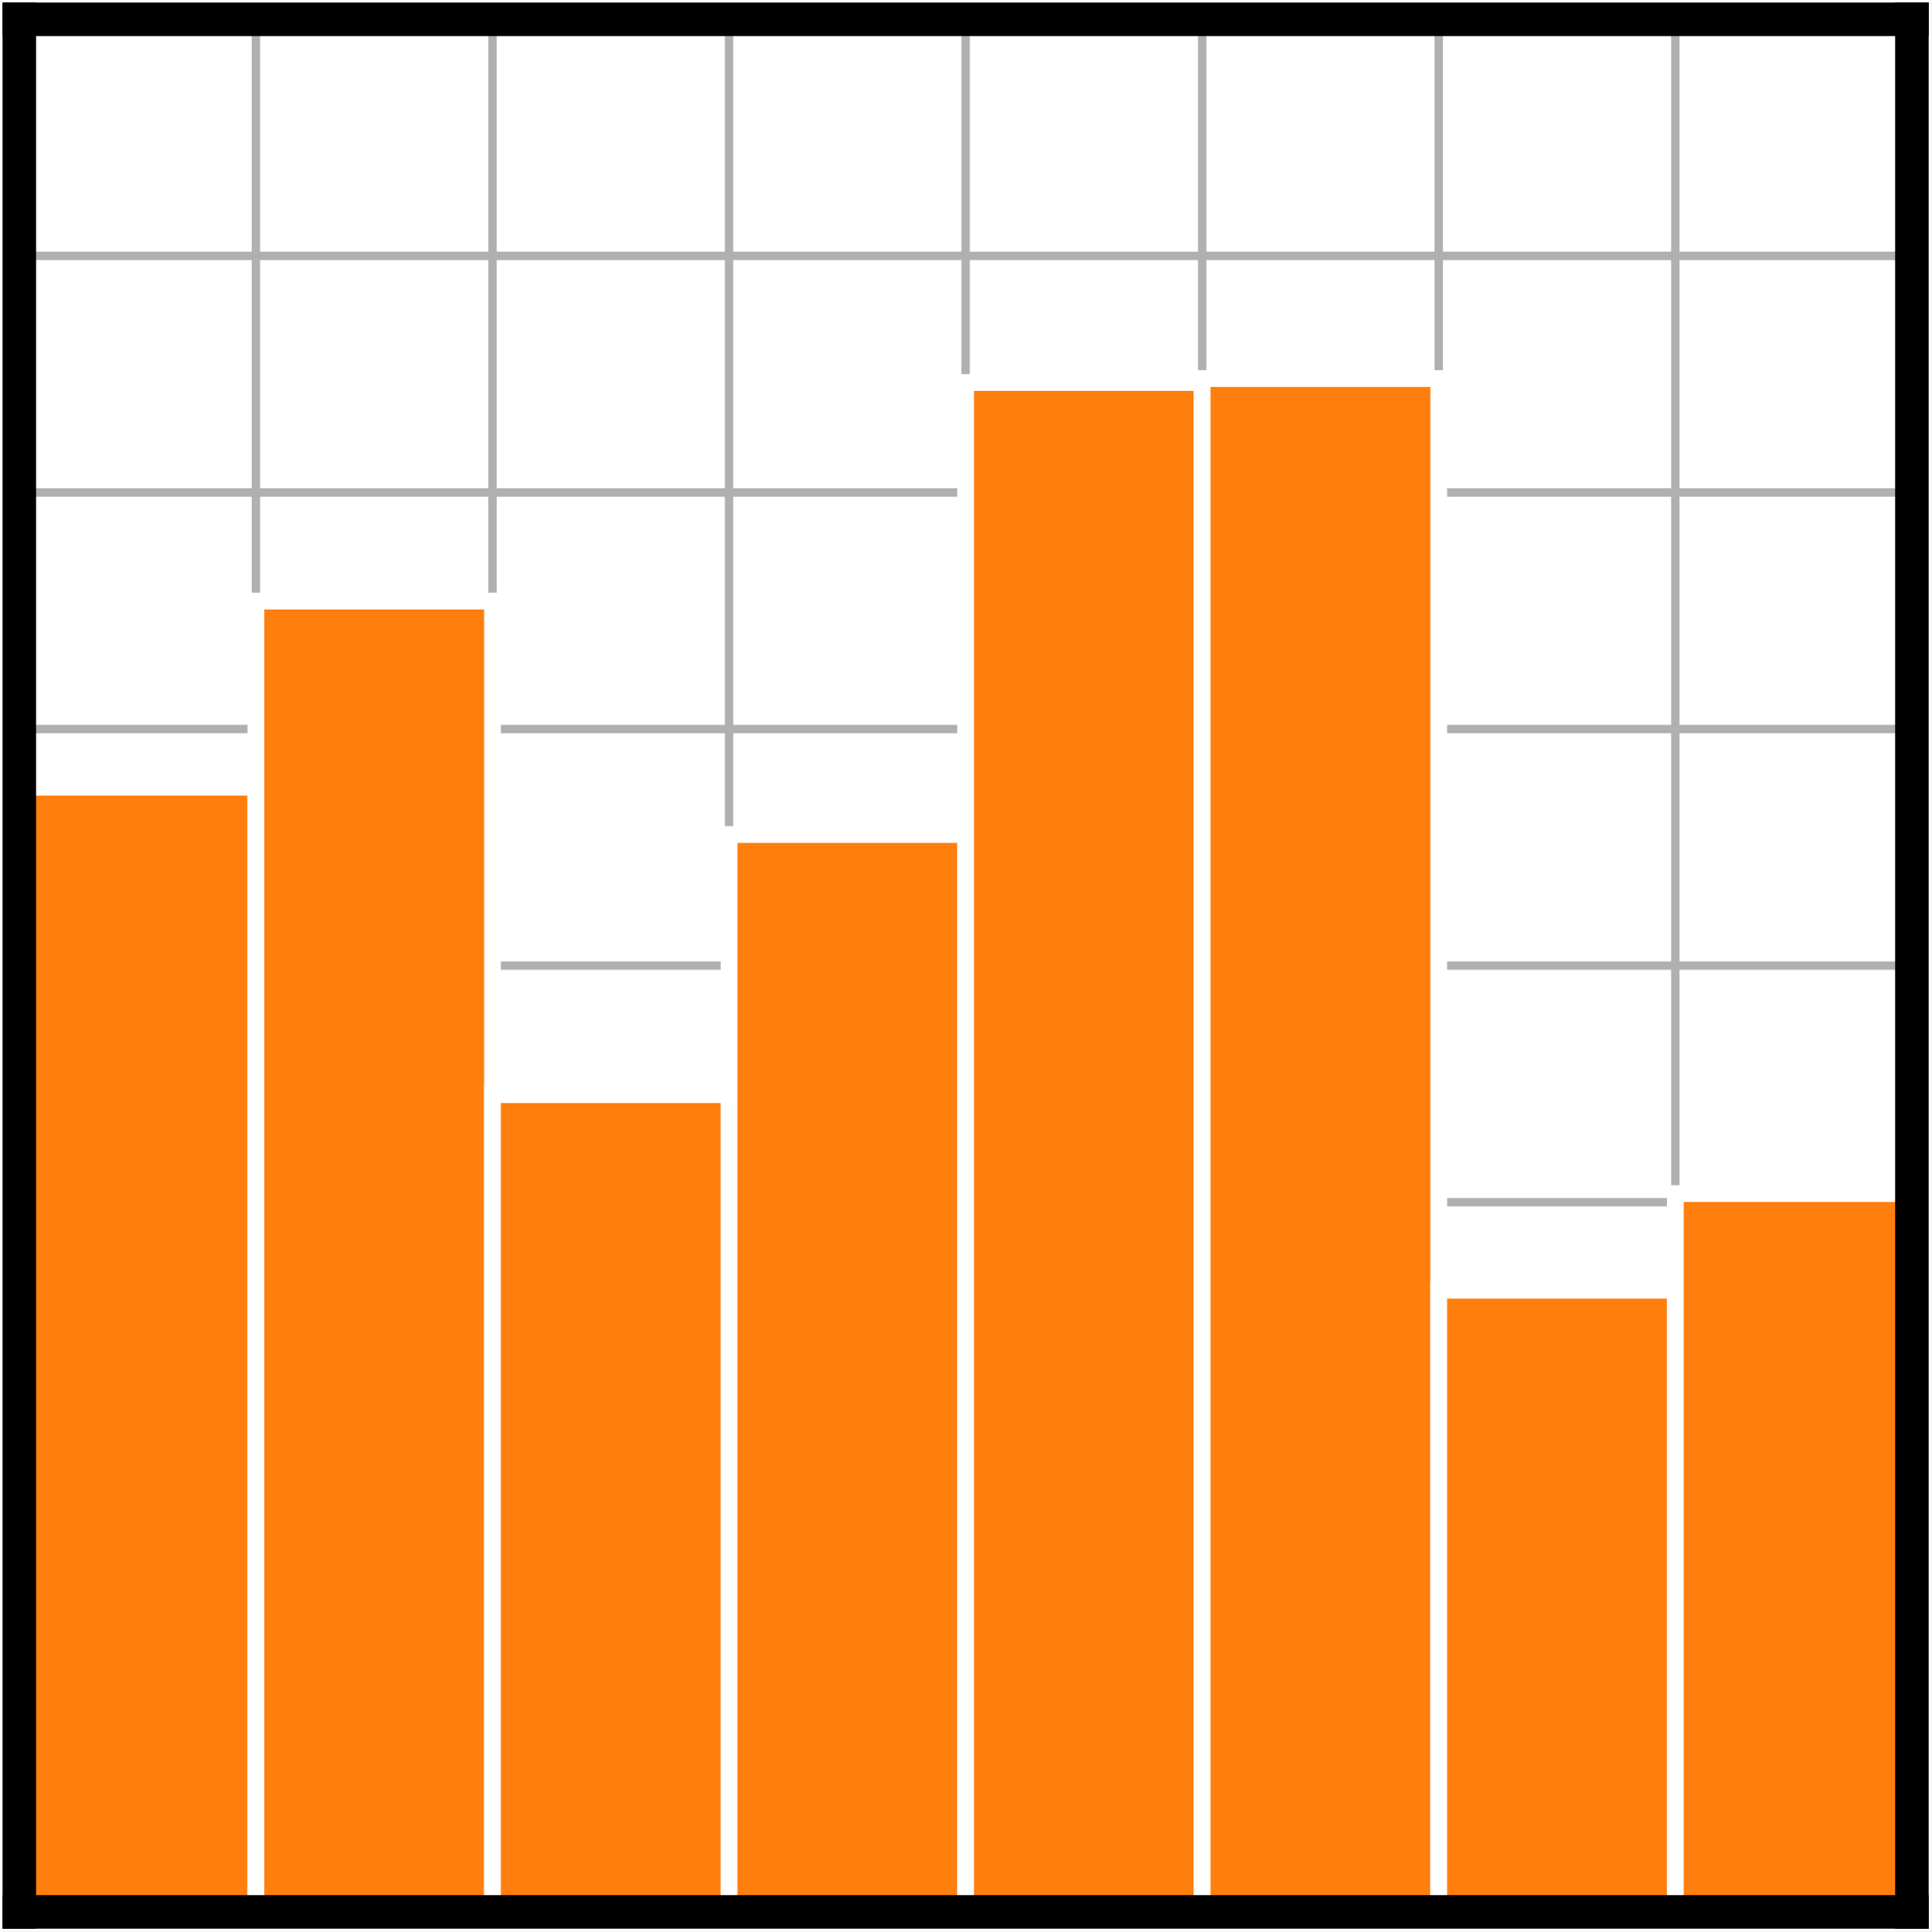
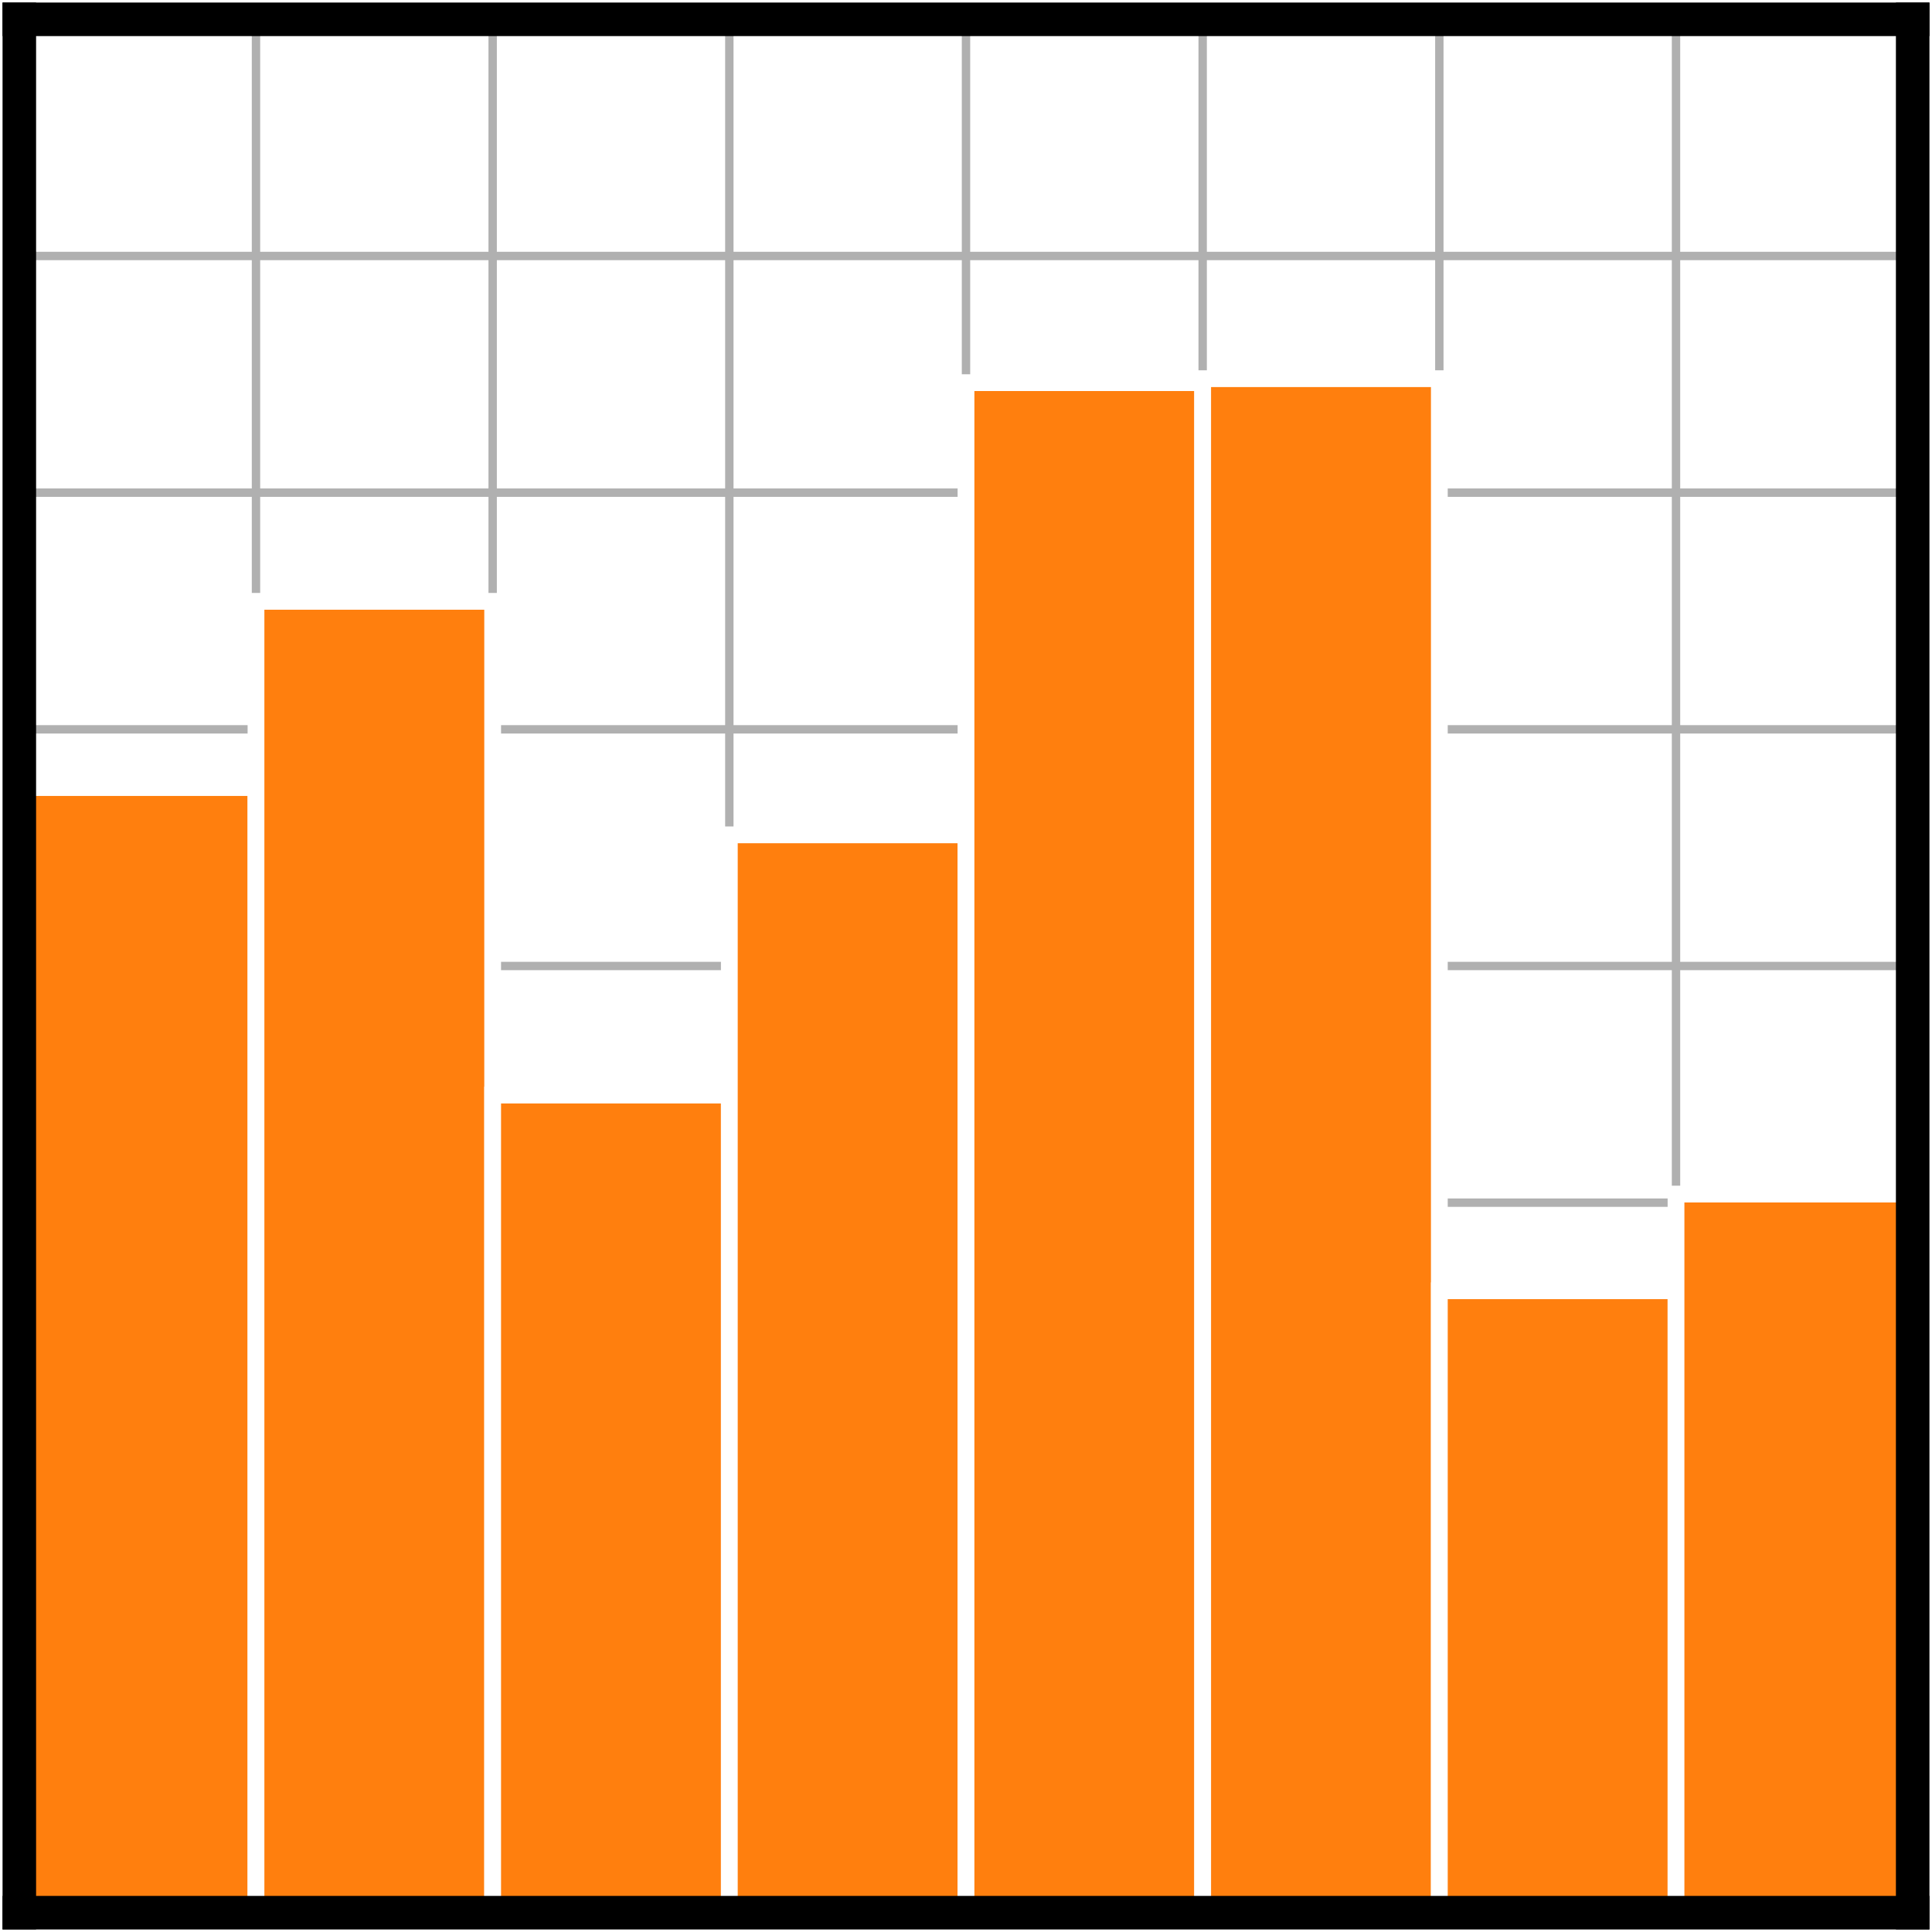
- <svg xmlns="http://www.w3.org/2000/svg" xmlns:xlink="http://www.w3.org/1999/xlink" height="28.8pt" version="1.1" viewBox="0 0 28.8 28.8" width="28.8pt">
+ <svg xmlns="http://www.w3.org/2000/svg" xmlns:xlink="http://www.w3.org/1999/xlink" height="100px" version="1.1" viewBox="0 0 28.8 28.8" width="100px">
  <defs>
    <style type="text/css">
*{stroke-linecap:butt;stroke-linejoin:round;}
  </style>
  </defs>
  <g id="figure_1">
    <g id="patch_1">
      <path d="M 0 28.8  L 28.8 28.8  L 28.8 0  L 0 0  z " style="fill:#ffffff;" />
    </g>
    <g id="axes_1">
      <g id="patch_2">
        <path d="M 0.288 28.512  L 28.512 28.512  L 28.512 0.288  L 0.288 0.288  z " style="fill:#ffffff;" />
      </g>
      <g id="matplotlib.axis_1">
        <g id="xtick_1">
          <g id="line2d_1">
            <path clip-path="url(#p036e9752dd)" d="M 3.816 28.512  L 3.816 0.288  " style="fill:none;stroke:#b0b0b0;stroke-linecap:square;stroke-width:0.125;" />
          </g>
          <g id="line2d_2" />
          <g id="text_1">
            <defs>
              <path d="M 12.406 8.297  L 28.516 8.297  L 28.516 63.922  L 10.984 60.406  L 10.984 69.391  L 28.422 72.906  L 38.281 72.906  L 38.281 8.297  L 54.391 8.297  L 54.391 0  L 12.406 0  z " id="DejaVuSans-49" />
            </defs>
            <g transform="translate(0.63475 39.61044)scale(0.1 -0.1)">
              <use xlink:href="#DejaVuSans-49" />
            </g>
          </g>
        </g>
        <g id="xtick_2">
          <g id="line2d_3">
            <path clip-path="url(#p036e9752dd)" d="M 7.344 28.512  L 7.344 0.288  " style="fill:none;stroke:#b0b0b0;stroke-linecap:square;stroke-width:0.125;" />
          </g>
          <g id="line2d_4" />
          <g id="text_2">
            <defs>
              <path d="M 19.188 8.297  L 53.609 8.297  L 53.609 0  L 7.328 0  L 7.328 8.297  Q 12.938 14.109 22.625 23.891  Q 32.328 33.688 34.812 36.531  Q 39.547 41.844 41.422 45.531  Q 43.312 49.219 43.312 52.781  Q 43.312 58.594 39.234 62.25  Q 35.156 65.922 28.609 65.922  Q 23.969 65.922 18.812 64.312  Q 13.672 62.703 7.812 59.422  L 7.812 69.391  Q 13.766 71.781 18.938 73  Q 24.125 74.219 28.422 74.219  Q 39.75 74.219 46.484 68.547  Q 53.219 62.891 53.219 53.422  Q 53.219 48.922 51.531 44.891  Q 49.859 40.875 45.406 35.406  Q 44.188 33.984 37.641 27.219  Q 31.109 20.453 19.188 8.297  z " id="DejaVuSans-50" />
            </defs>
            <g transform="translate(4.16275 39.61044)scale(0.1 -0.1)">
              <use xlink:href="#DejaVuSans-50" />
            </g>
          </g>
        </g>
        <g id="xtick_3">
          <g id="line2d_5">
            <path clip-path="url(#p036e9752dd)" d="M 10.872 28.512  L 10.872 0.288  " style="fill:none;stroke:#b0b0b0;stroke-linecap:square;stroke-width:0.125;" />
          </g>
          <g id="line2d_6" />
          <g id="text_3">
            <defs>
              <path d="M 40.578 39.312  Q 47.656 37.797 51.625 33  Q 55.609 28.219 55.609 21.188  Q 55.609 10.406 48.188 4.484  Q 40.766 -1.422 27.094 -1.422  Q 22.516 -1.422 17.656 -0.516  Q 12.797 0.391 7.625 2.203  L 7.625 11.719  Q 11.719 9.328 16.594 8.109  Q 21.484 6.891 26.812 6.891  Q 36.078 6.891 40.938 10.547  Q 45.797 14.203 45.797 21.188  Q 45.797 27.641 41.281 31.266  Q 36.766 34.906 28.719 34.906  L 20.219 34.906  L 20.219 43.016  L 29.109 43.016  Q 36.375 43.016 40.234 45.922  Q 44.094 48.828 44.094 54.297  Q 44.094 59.906 40.109 62.906  Q 36.141 65.922 28.719 65.922  Q 24.656 65.922 20.016 65.031  Q 15.375 64.156 9.812 62.312  L 9.812 71.094  Q 15.438 72.656 20.344 73.438  Q 25.25 74.219 29.594 74.219  Q 40.828 74.219 47.359 69.109  Q 53.906 64.016 53.906 55.328  Q 53.906 49.266 50.438 45.094  Q 46.969 40.922 40.578 39.312  z " id="DejaVuSans-51" />
            </defs>
            <g transform="translate(7.69075 39.61044)scale(0.1 -0.1)">
              <use xlink:href="#DejaVuSans-51" />
            </g>
          </g>
        </g>
        <g id="xtick_4">
          <g id="line2d_7">
            <path clip-path="url(#p036e9752dd)" d="M 14.4 28.512  L 14.4 0.288  " style="fill:none;stroke:#b0b0b0;stroke-linecap:square;stroke-width:0.125;" />
          </g>
          <g id="line2d_8" />
          <g id="text_4">
            <defs>
              <path d="M 37.797 64.312  L 12.891 25.391  L 37.797 25.391  z M 35.203 72.906  L 47.609 72.906  L 47.609 25.391  L 58.016 25.391  L 58.016 17.188  L 47.609 17.188  L 47.609 0  L 37.797 0  L 37.797 17.188  L 4.891 17.188  L 4.891 26.703  z " id="DejaVuSans-52" />
            </defs>
            <g transform="translate(11.21875 39.61044)scale(0.1 -0.1)">
              <use xlink:href="#DejaVuSans-52" />
            </g>
          </g>
        </g>
        <g id="xtick_5">
          <g id="line2d_9">
            <path clip-path="url(#p036e9752dd)" d="M 17.928 28.512  L 17.928 0.288  " style="fill:none;stroke:#b0b0b0;stroke-linecap:square;stroke-width:0.125;" />
          </g>
          <g id="line2d_10" />
          <g id="text_5">
            <defs>
              <path d="M 10.797 72.906  L 49.516 72.906  L 49.516 64.594  L 19.828 64.594  L 19.828 46.734  Q 21.969 47.469 24.109 47.828  Q 26.266 48.188 28.422 48.188  Q 40.625 48.188 47.75 41.5  Q 54.891 34.812 54.891 23.391  Q 54.891 11.625 47.562 5.094  Q 40.234 -1.422 26.906 -1.422  Q 22.312 -1.422 17.547 -0.641  Q 12.797 0.141 7.719 1.703  L 7.719 11.625  Q 12.109 9.234 16.797 8.062  Q 21.484 6.891 26.703 6.891  Q 35.156 6.891 40.078 11.328  Q 45.016 15.766 45.016 23.391  Q 45.016 31 40.078 35.438  Q 35.156 39.891 26.703 39.891  Q 22.75 39.891 18.812 39.016  Q 14.891 38.141 10.797 36.281  z " id="DejaVuSans-53" />
            </defs>
            <g transform="translate(14.74675 39.61044)scale(0.1 -0.1)">
              <use xlink:href="#DejaVuSans-53" />
            </g>
          </g>
        </g>
        <g id="xtick_6">
          <g id="line2d_11">
            <path clip-path="url(#p036e9752dd)" d="M 21.456 28.512  L 21.456 0.288  " style="fill:none;stroke:#b0b0b0;stroke-linecap:square;stroke-width:0.125;" />
          </g>
          <g id="line2d_12" />
          <g id="text_6">
            <defs>
              <path d="M 33.016 40.375  Q 26.375 40.375 22.484 35.828  Q 18.609 31.297 18.609 23.391  Q 18.609 15.531 22.484 10.953  Q 26.375 6.391 33.016 6.391  Q 39.656 6.391 43.531 10.953  Q 47.406 15.531 47.406 23.391  Q 47.406 31.297 43.531 35.828  Q 39.656 40.375 33.016 40.375  z M 52.594 71.297  L 52.594 62.312  Q 48.875 64.062 45.094 64.984  Q 41.312 65.922 37.594 65.922  Q 27.828 65.922 22.672 59.328  Q 17.531 52.734 16.797 39.406  Q 19.672 43.656 24.016 45.922  Q 28.375 48.188 33.594 48.188  Q 44.578 48.188 50.953 41.516  Q 57.328 34.859 57.328 23.391  Q 57.328 12.156 50.688 5.359  Q 44.047 -1.422 33.016 -1.422  Q 20.359 -1.422 13.672 8.266  Q 6.984 17.969 6.984 36.375  Q 6.984 53.656 15.188 63.938  Q 23.391 74.219 37.203 74.219  Q 40.922 74.219 44.703 73.484  Q 48.484 72.75 52.594 71.297  z " id="DejaVuSans-54" />
            </defs>
            <g transform="translate(18.27475 39.61044)scale(0.1 -0.1)">
              <use xlink:href="#DejaVuSans-54" />
            </g>
          </g>
        </g>
        <g id="xtick_7">
          <g id="line2d_13">
            <path clip-path="url(#p036e9752dd)" d="M 24.984 28.512  L 24.984 0.288  " style="fill:none;stroke:#b0b0b0;stroke-linecap:square;stroke-width:0.125;" />
          </g>
          <g id="line2d_14" />
          <g id="text_7">
            <defs>
              <path d="M 8.203 72.906  L 55.078 72.906  L 55.078 68.703  L 28.609 0  L 18.312 0  L 43.219 64.594  L 8.203 64.594  z " id="DejaVuSans-55" />
            </defs>
            <g transform="translate(21.80275 39.61044)scale(0.1 -0.1)">
              <use xlink:href="#DejaVuSans-55" />
            </g>
          </g>
        </g>
      </g>
      <g id="matplotlib.axis_2">
        <g id="ytick_1">
          <g id="line2d_15">
            <path clip-path="url(#p036e9752dd)" d="M 0.288 24.984  L 28.512 24.984  " style="fill:none;stroke:#b0b0b0;stroke-linecap:square;stroke-width:0.125;" />
          </g>
          <g id="line2d_16" />
          <g id="text_8">
            <g transform="translate(-9.5745 28.78322)scale(0.1 -0.1)">
              <use xlink:href="#DejaVuSans-49" />
            </g>
          </g>
        </g>
        <g id="ytick_2">
          <g id="line2d_17">
            <path clip-path="url(#p036e9752dd)" d="M 0.288 21.456  L 28.512 21.456  " style="fill:none;stroke:#b0b0b0;stroke-linecap:square;stroke-width:0.125;" />
          </g>
          <g id="line2d_18" />
          <g id="text_9">
            <g transform="translate(-9.5745 25.25522)scale(0.1 -0.1)">
              <use xlink:href="#DejaVuSans-50" />
            </g>
          </g>
        </g>
        <g id="ytick_3">
          <g id="line2d_19">
            <path clip-path="url(#p036e9752dd)" d="M 0.288 17.928  L 28.512 17.928  " style="fill:none;stroke:#b0b0b0;stroke-linecap:square;stroke-width:0.125;" />
          </g>
          <g id="line2d_20" />
          <g id="text_10">
            <g transform="translate(-9.5745 21.72722)scale(0.1 -0.1)">
              <use xlink:href="#DejaVuSans-51" />
            </g>
          </g>
        </g>
        <g id="ytick_4">
          <g id="line2d_21">
            <path clip-path="url(#p036e9752dd)" d="M 0.288 14.4  L 28.512 14.4  " style="fill:none;stroke:#b0b0b0;stroke-linecap:square;stroke-width:0.125;" />
          </g>
          <g id="line2d_22" />
          <g id="text_11">
            <g transform="translate(-9.5745 18.19922)scale(0.1 -0.1)">
              <use xlink:href="#DejaVuSans-52" />
            </g>
          </g>
        </g>
        <g id="ytick_5">
          <g id="line2d_23">
            <path clip-path="url(#p036e9752dd)" d="M 0.288 10.872  L 28.512 10.872  " style="fill:none;stroke:#b0b0b0;stroke-linecap:square;stroke-width:0.125;" />
          </g>
          <g id="line2d_24" />
          <g id="text_12">
            <g transform="translate(-9.5745 14.67122)scale(0.1 -0.1)">
              <use xlink:href="#DejaVuSans-53" />
            </g>
          </g>
        </g>
        <g id="ytick_6">
          <g id="line2d_25">
            <path clip-path="url(#p036e9752dd)" d="M 0.288 7.344  L 28.512 7.344  " style="fill:none;stroke:#b0b0b0;stroke-linecap:square;stroke-width:0.125;" />
          </g>
          <g id="line2d_26" />
          <g id="text_13">
            <g transform="translate(-9.5745 11.14322)scale(0.1 -0.1)">
              <use xlink:href="#DejaVuSans-54" />
            </g>
          </g>
        </g>
        <g id="ytick_7">
          <g id="line2d_27">
            <path clip-path="url(#p036e9752dd)" d="M 0.288 3.816  L 28.512 3.816  " style="fill:none;stroke:#b0b0b0;stroke-linecap:square;stroke-width:0.125;" />
          </g>
          <g id="line2d_28" />
          <g id="text_14">
            <g transform="translate(-9.5745 7.615219)scale(0.1 -0.1)">
              <use xlink:href="#DejaVuSans-55" />
            </g>
          </g>
        </g>
      </g>
      <g id="patch_3">
        <path clip-path="url(#p036e9752dd)" d="M 0.288 28.512  L 3.816 28.512  L 3.816 11.74  L 0.288 11.74  z " style="fill:#ff7f0e;stroke:#ffffff;stroke-linejoin:miter;stroke-width:0.25;" />
      </g>
      <g id="patch_4">
        <path clip-path="url(#p036e9752dd)" d="M 3.816 28.512  L 7.344 28.512  L 7.344 8.964  L 3.816 8.964  z " style="fill:#ff7f0e;stroke:#ffffff;stroke-linejoin:miter;stroke-width:0.25;" />
      </g>
      <g id="patch_5">
        <path clip-path="url(#p036e9752dd)" d="M 7.344 28.512  L 10.872 28.512  L 10.872 16.324  L 7.344 16.324  z " style="fill:#ff7f0e;stroke:#ffffff;stroke-linejoin:miter;stroke-width:0.25;" />
      </g>
      <g id="patch_6">
        <path clip-path="url(#p036e9752dd)" d="M 10.872 28.512  L 14.4 28.512  L 14.4 12.445  L 10.872 12.445  z " style="fill:#ff7f0e;stroke:#ffffff;stroke-linejoin:miter;stroke-width:0.25;" />
      </g>
      <g id="patch_7">
        <path clip-path="url(#p036e9752dd)" d="M 14.4 28.512  L 17.928 28.512  L 17.928 5.704  L 14.4 5.704  z " style="fill:#ff7f0e;stroke:#ffffff;stroke-linejoin:miter;stroke-width:0.25;" />
      </g>
      <g id="patch_8">
        <path clip-path="url(#p036e9752dd)" d="M 17.928 28.512  L 21.456 28.512  L 21.456 5.645  L 17.928 5.645  z " style="fill:#ff7f0e;stroke:#ffffff;stroke-linejoin:miter;stroke-width:0.25;" />
      </g>
      <g id="patch_9">
        <path clip-path="url(#p036e9752dd)" d="M 21.456 28.512  L 24.984 28.512  L 24.984 19.241  L 21.456 19.241  z " style="fill:#ff7f0e;stroke:#ffffff;stroke-linejoin:miter;stroke-width:0.25;" />
      </g>
      <g id="patch_10">
        <path clip-path="url(#p036e9752dd)" d="M 24.984 28.512  L 28.512 28.512  L 28.512 17.8  L 24.984 17.8  z " style="fill:#ff7f0e;stroke:#ffffff;stroke-linejoin:miter;stroke-width:0.25;" />
      </g>
      <g id="patch_11">
        <path d="M 0.288 28.512  L 0.288 0.288  " style="fill:none;stroke:#000000;stroke-linecap:square;stroke-linejoin:miter;stroke-width:0.5;" />
      </g>
      <g id="patch_12">
        <path d="M 28.512 28.512  L 28.512 0.288  " style="fill:none;stroke:#000000;stroke-linecap:square;stroke-linejoin:miter;stroke-width:0.5;" />
      </g>
      <g id="patch_13">
        <path d="M 0.288 28.512  L 28.512 28.512  " style="fill:none;stroke:#000000;stroke-linecap:square;stroke-linejoin:miter;stroke-width:0.5;" />
      </g>
      <g id="patch_14">
        <path d="M 0.288 0.288  L 28.512 0.288  " style="fill:none;stroke:#000000;stroke-linecap:square;stroke-linejoin:miter;stroke-width:0.5;" />
      </g>
    </g>
  </g>
  <defs>
    <clipPath id="p036e9752dd">
      <rect height="28.224" width="28.224" x="0.288" y="0.288" />
    </clipPath>
  </defs>
</svg>
